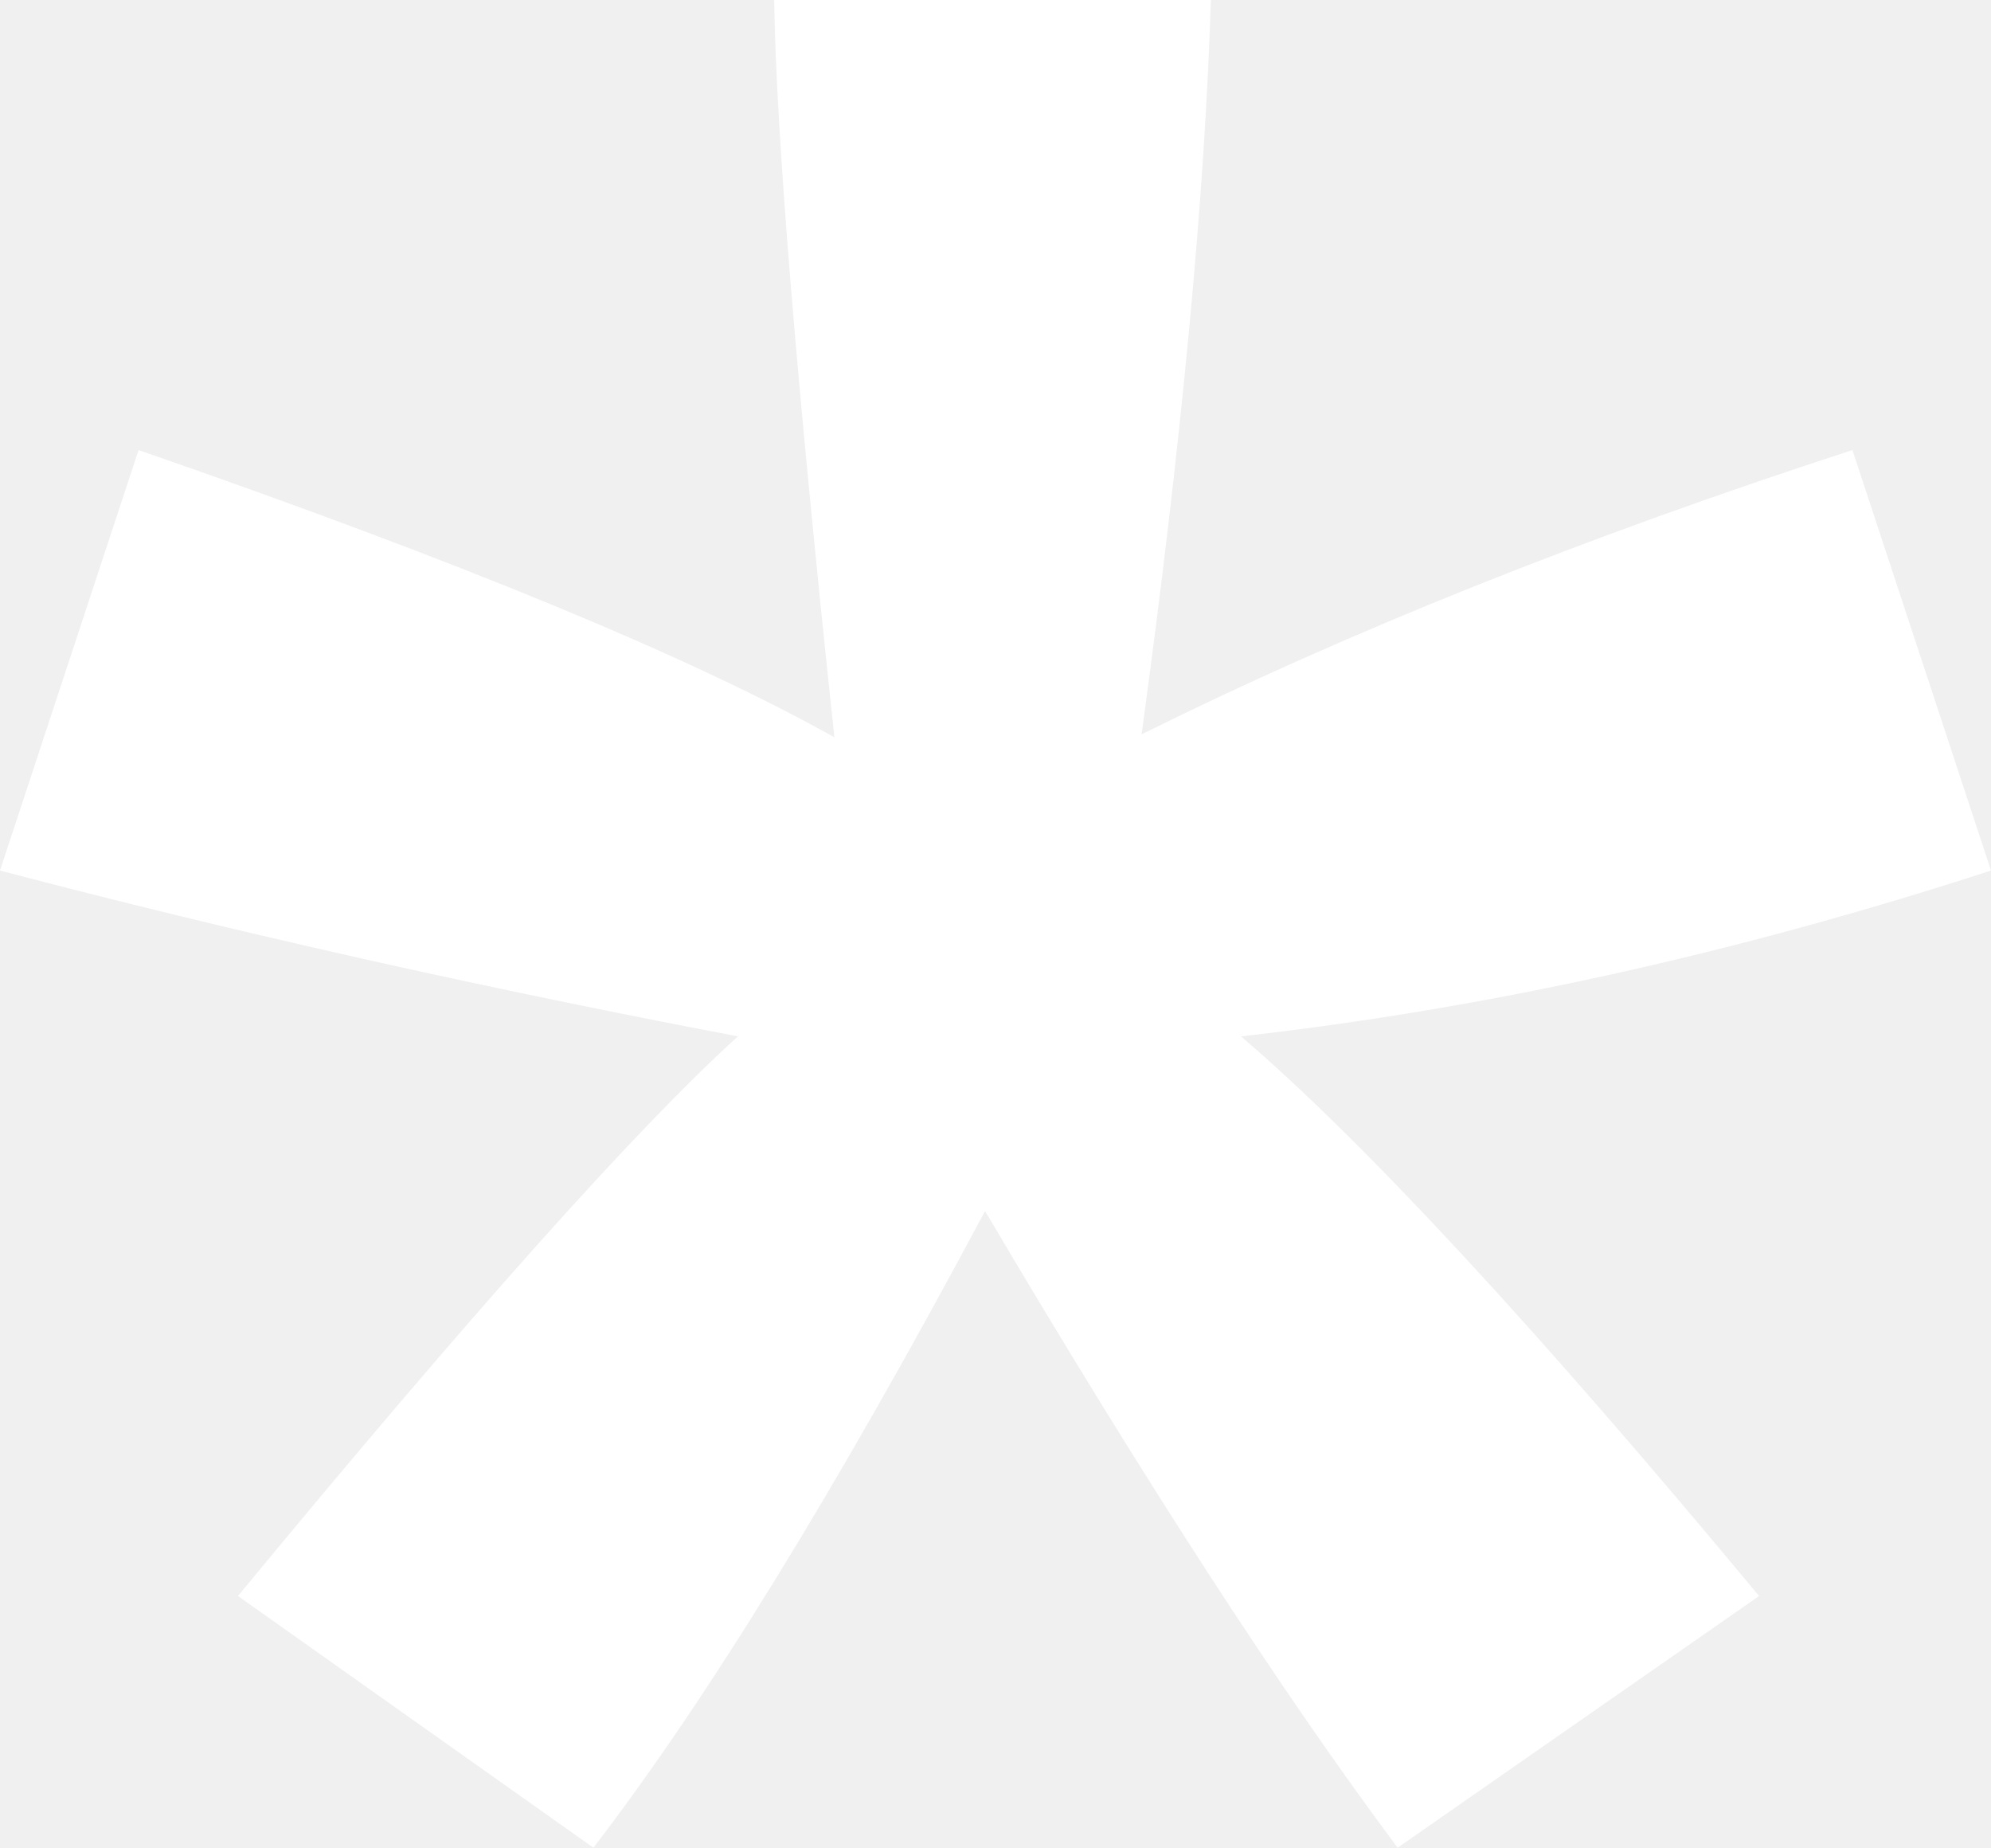
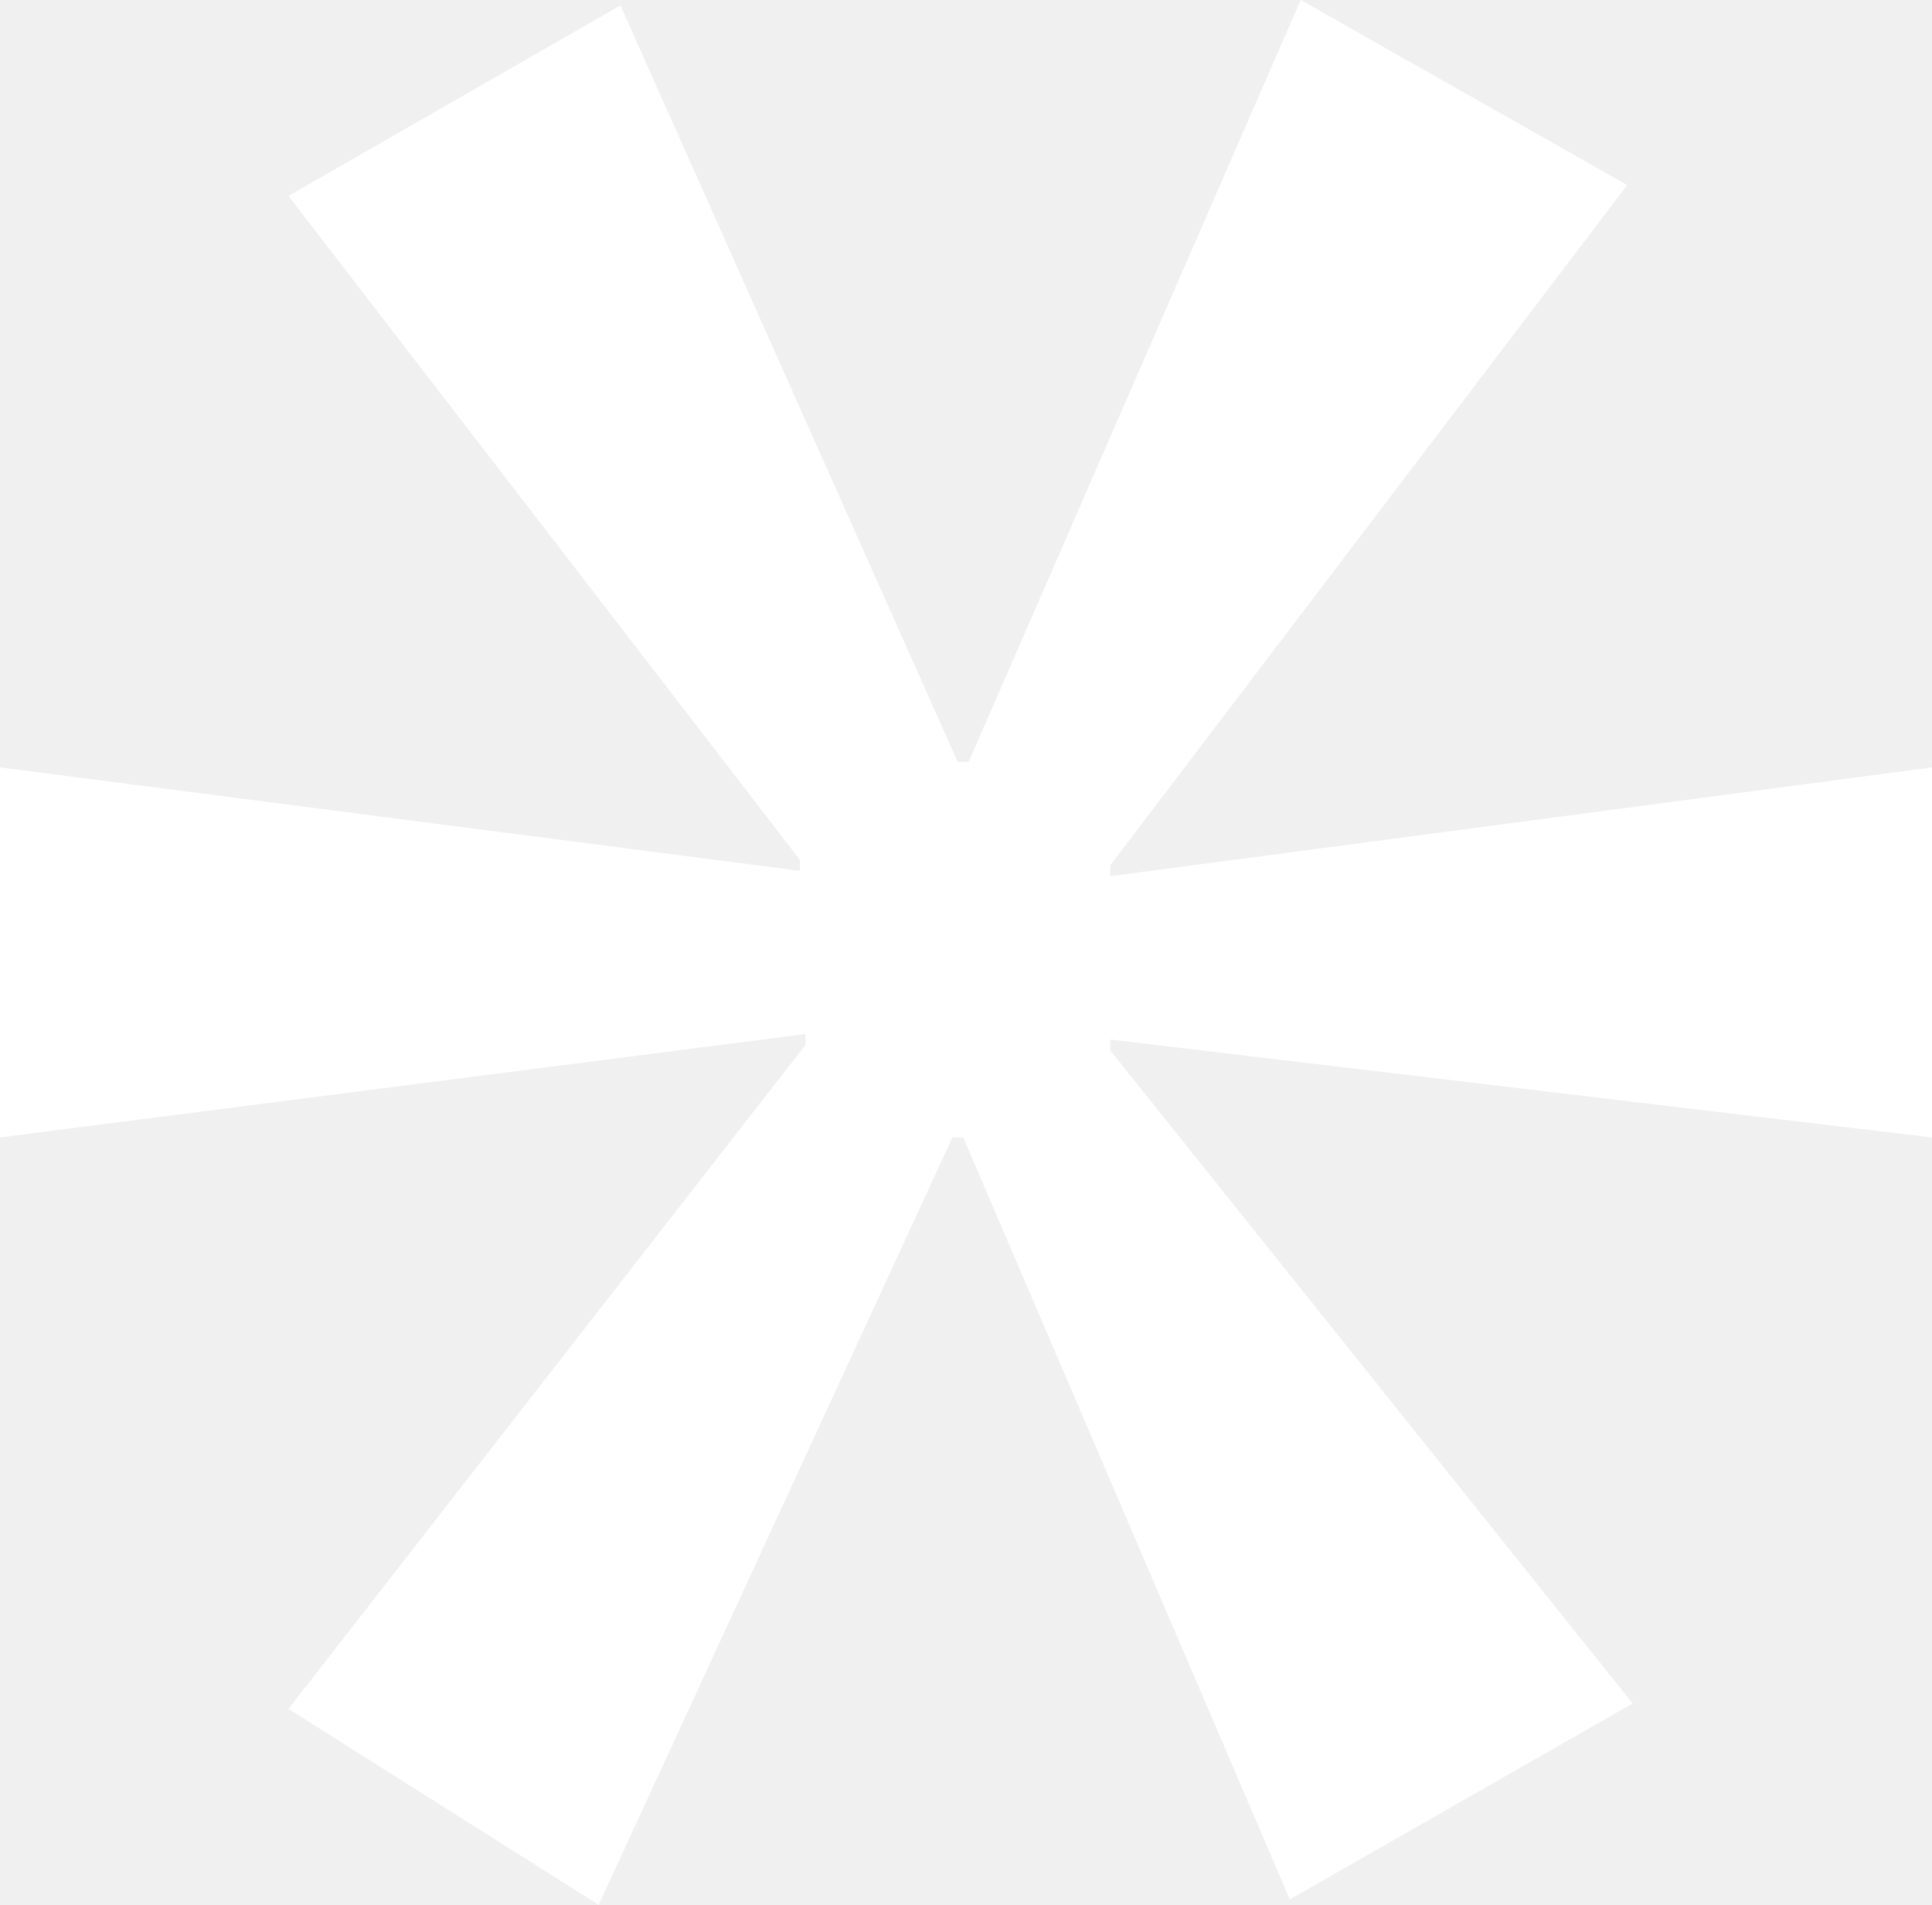
- <svg xmlns="http://www.w3.org/2000/svg" viewBox="0 0 646.66 600">
-   <path d="M0 282.69l45-136.54q155.55 53.86 226 93.27Q252.44 65.4 251.44 0h141.84q-2.93 95.19-22.5 238.46 100.75-50 230.88-92.31l45 136.54q-124.22 40.39-243.59 53.85 59.66 51 168.27 181.73L453.94 600q-56.75-75.95-134-206.73Q247.5 528.85 192.73 600L77.29 518.27q113.48-137.49 162.4-181.73Q113.44 312.52 0 282.69z" fill="#fff" />
+ <svg xmlns="http://www.w3.org/2000/svg" viewBox="0 0 486.86 480">
+   <path d="M410.06 46.63L279.78 218.06v2.74l207.08-27.43v93.26l-207.08-24.68v2.74l131.65 164.57-86.4 49.37-82.29-192H240L150.86 480l-78.17-49.37 130.29-167.32v-2.74l-203 26.06v-93.26l201.6 26.06v-2.74L72.69 49.37l83.66-48 85 190.63h2.75L327.77 0z" fill="#fff" />
</svg>
